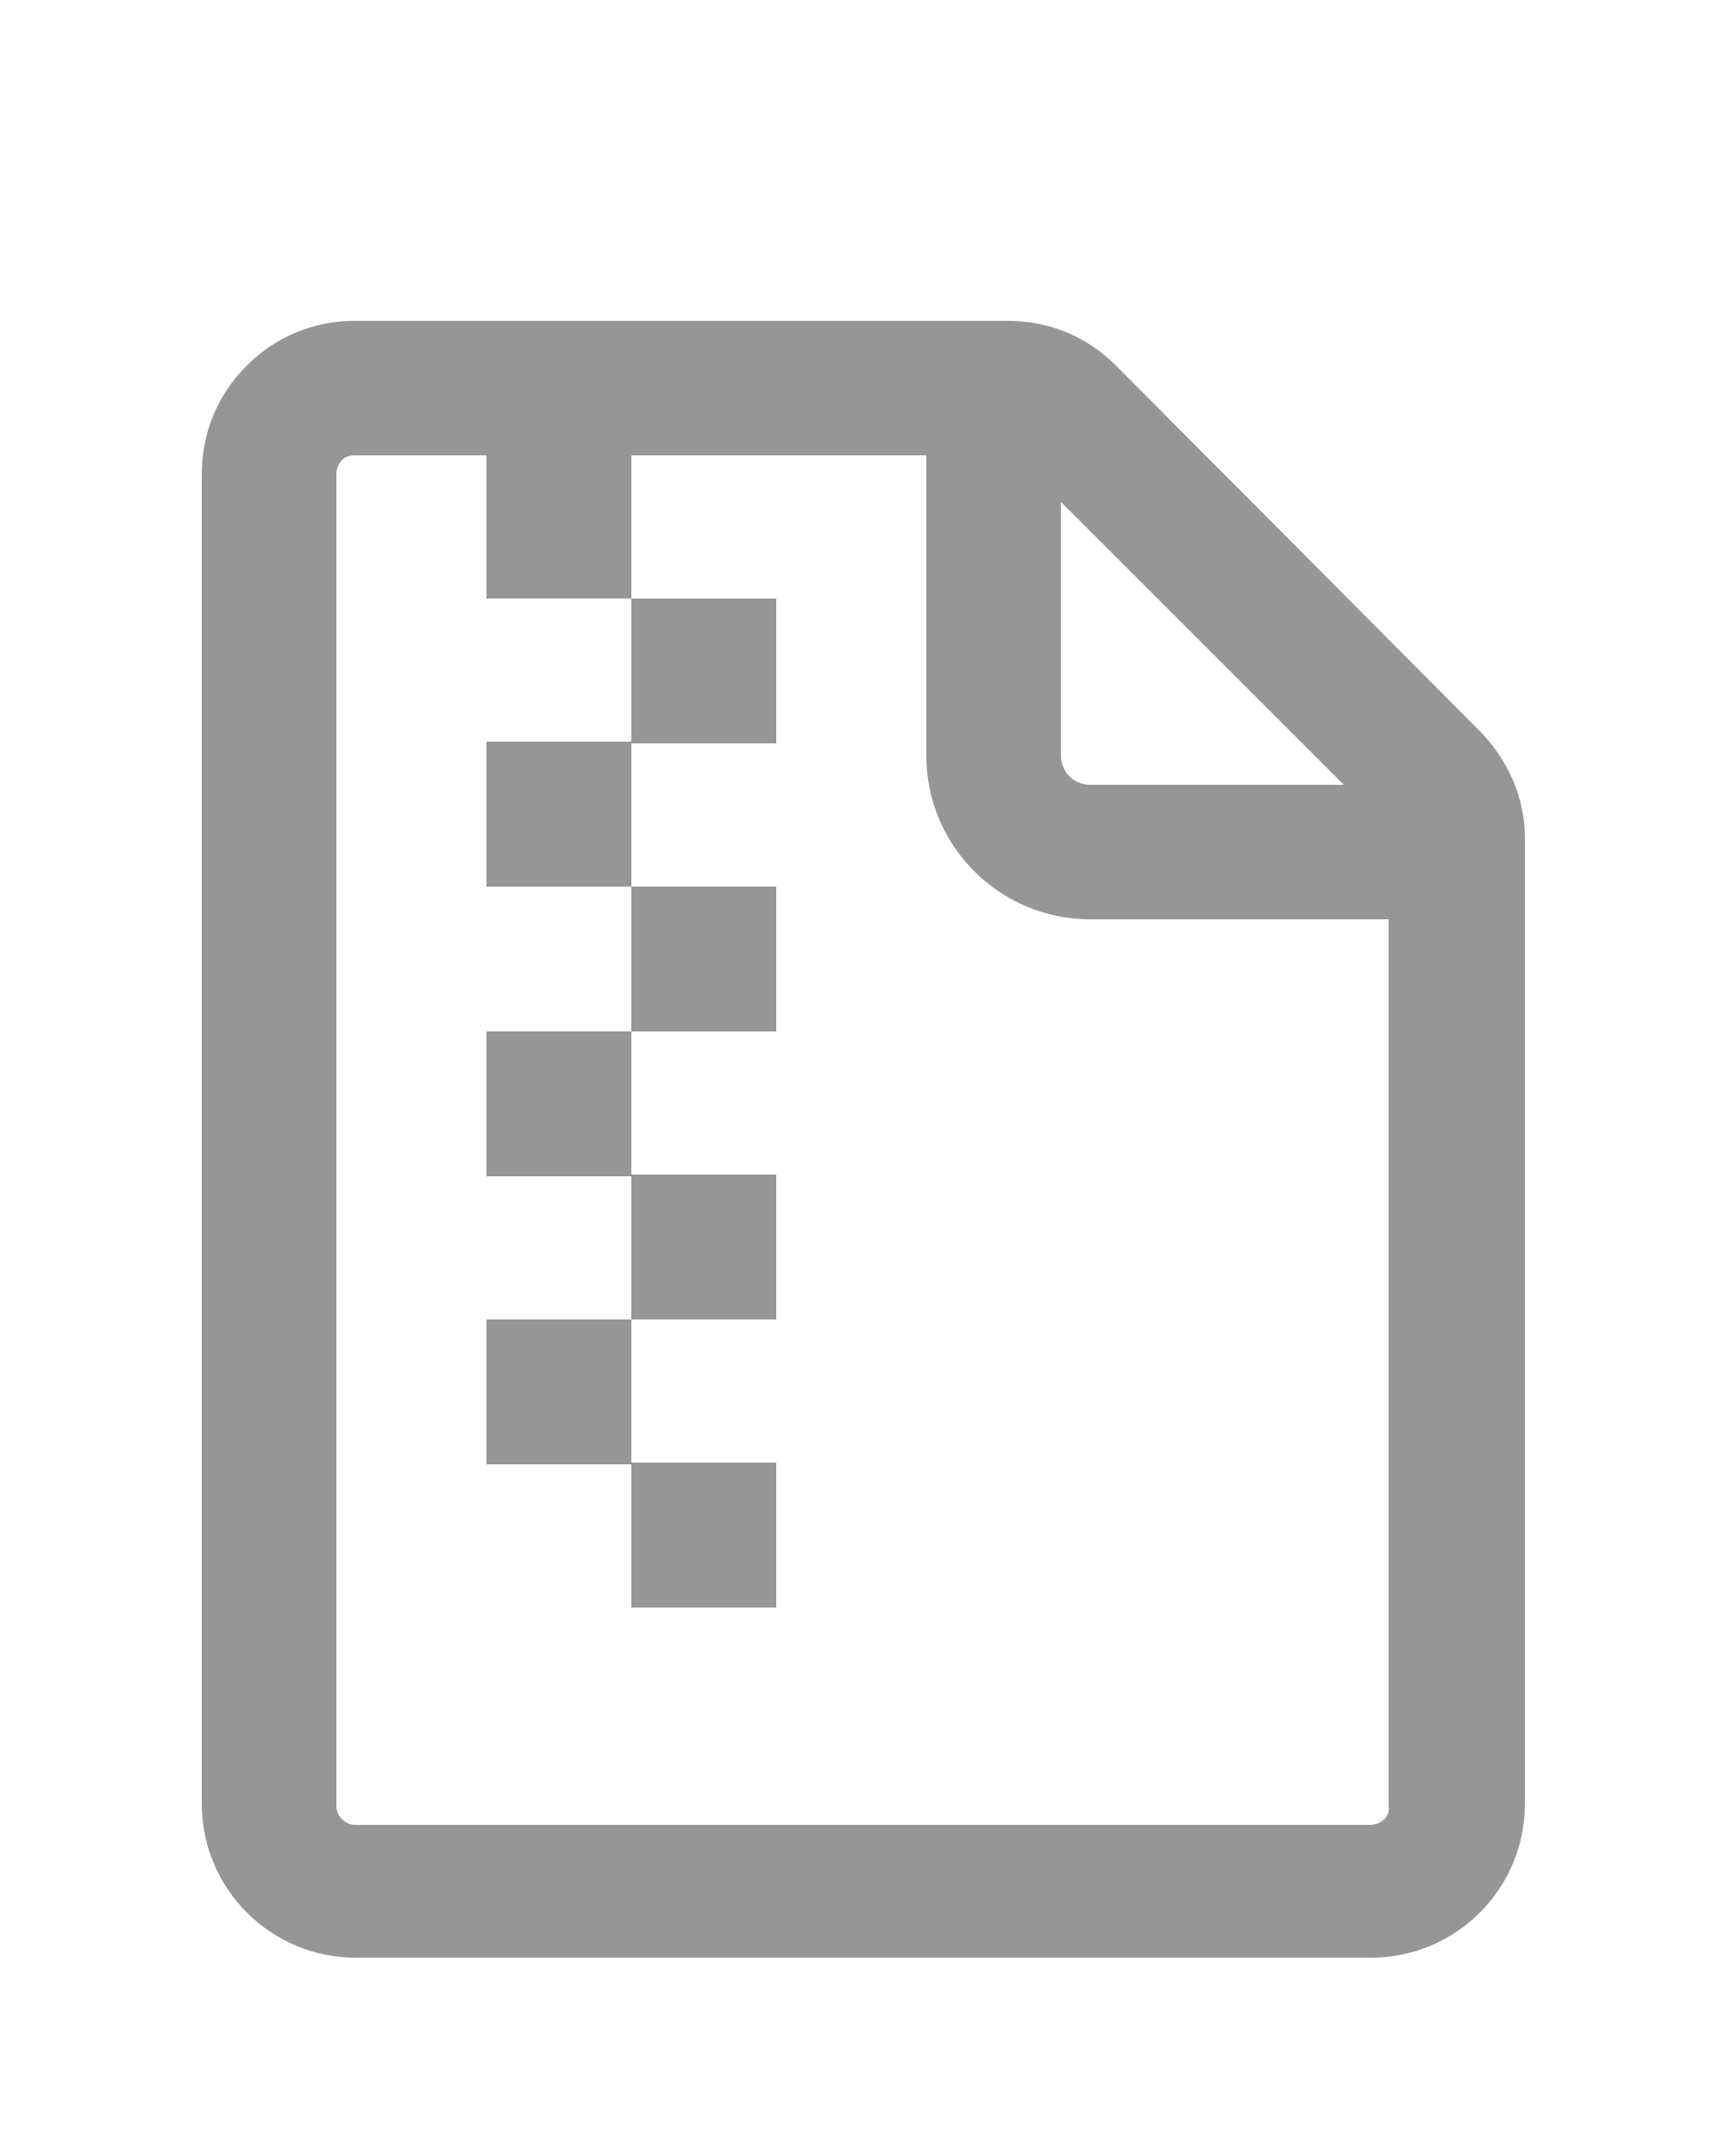
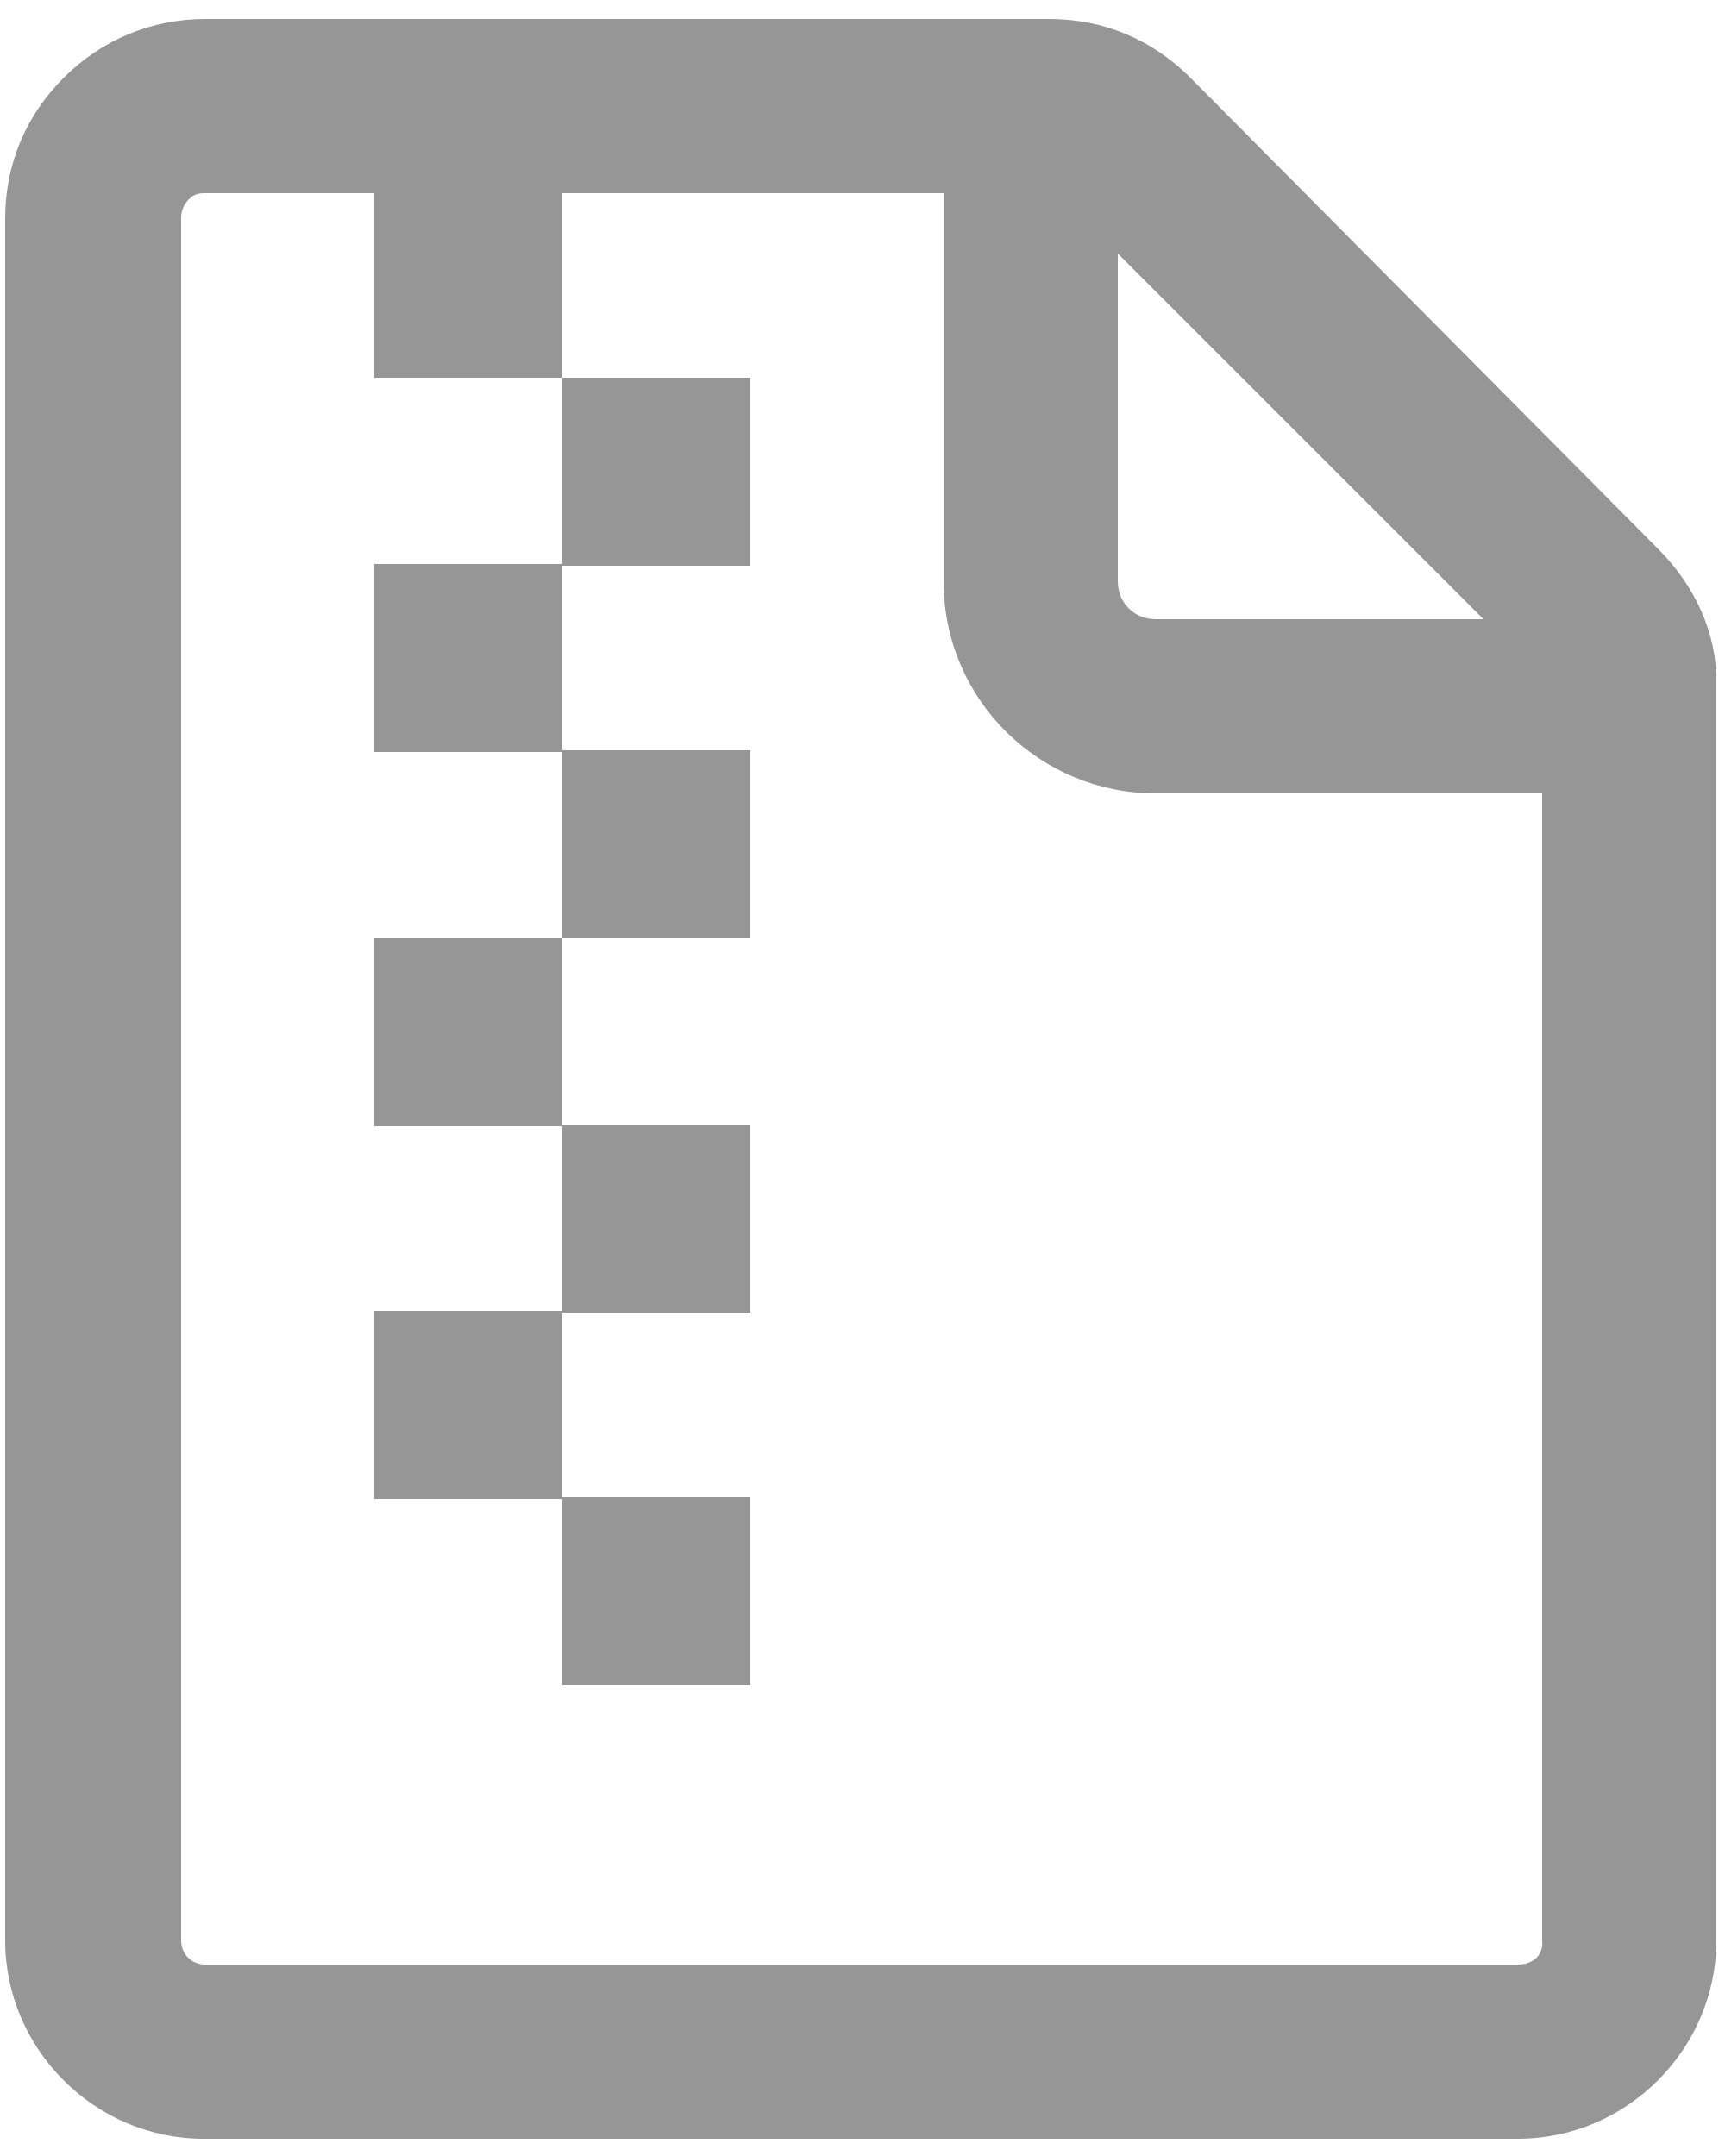
- <svg xmlns="http://www.w3.org/2000/svg" version="1.1" x="0px" y="0px" viewBox="0 0 100 125" style="enable-background:new 0 0 100 125;" xml:space="preserve">
+ <svg xmlns="http://www.w3.org/2000/svg" version="1.1" id="Layer_1" x="0px" y="0px" viewBox="0 0 100 125" style="enable-background:new 0 0 100 125;" xml:space="preserve">
  <style type="text/css">
	.st0{fill:#969696;}
</style>
-   <g id="Layer_2">
+   <g id="Layer_2_1_">
</g>
-   <g id="Layer_1">
+   <g id="Layer_1_1_">
    <g>
-       <path class="st0" d="M85.7,42.3l-21-21.1c-1.7-1.7-3.9-2.6-6.3-2.6H20.6l0,0c-2.4,0-4.6,0.9-6.3,2.6s-2.6,3.9-2.6,6.3v77.1    c0,4.9,4,8.9,8.9,8.9h58.9c4.9,0,8.9-4,8.9-8.9v-56C88.4,46.2,87.4,44,85.7,42.3z M61.5,29.1l16.4,16.4H63.2c-1,0-1.7-0.8-1.7-1.7    V29.1z M79.4,105.8H20.6c-0.6,0-1.1-0.5-1.1-1.1V27.5c0-0.4,0.2-0.7,0.3-0.8c0.2-0.2,0.4-0.3,0.8-0.3h7.6v8.3h8.4v-8.3h17.1v17.4    c0,5.3,4.3,9.5,9.5,9.5h17.3v51.4C80.6,105.3,80.1,105.8,79.4,105.8z" />
-       <rect x="36.6" y="34.7" class="st0" width="8.4" height="8.4" />
-       <rect x="28.2" y="43" class="st0" width="8.4" height="8.4" />
-       <rect x="36.6" y="51.4" class="st0" width="8.4" height="8.4" />
-       <rect x="28.2" y="59.8" class="st0" width="8.4" height="8.4" />
-       <rect x="36.6" y="68.1" class="st0" width="8.4" height="8.4" />
-       <rect x="28.2" y="76.5" class="st0" width="8.4" height="8.4" />
-       <rect x="36.6" y="84.8" class="st0" width="8.4" height="8.4" />
+       <path class="st0" d="M96.1,31.8L69,4.5c-2.2-2.2-5-3.4-8.2-3.4H11.9l0,0c-3.1,0-6,1.2-8.2,3.4s-3.4,5-3.4,8.2v99.8    c0,6.3,5.2,11.5,11.5,11.5h76.2c6.3,0,11.5-5.2,11.5-11.5V39.9C99.6,36.8,98.3,34,96.1,31.8z M64.8,14.7L86,35.9H67    c-1.3,0-2.2-1-2.2-2.2V14.7z M88,113.9H11.9c-0.8,0-1.4-0.6-1.4-1.4V12.6c0-0.5,0.3-0.9,0.4-1c0.3-0.3,0.5-0.4,1-0.4h9.8v10.7    h10.9V11.2h22.1v22.5C54.7,40.6,60.3,46,67,46h22.4v66.5C89.5,113.3,88.9,113.9,88,113.9z" />
+       <rect x="32.6" y="21.9" class="st0" width="10.9" height="10.9" />
+       <rect x="21.7" y="32.7" class="st0" width="10.9" height="10.9" />
+       <rect x="32.6" y="43.5" class="st0" width="10.9" height="10.9" />
+       <rect x="21.7" y="54.4" class="st0" width="10.9" height="10.9" />
+       <rect x="32.6" y="65.2" class="st0" width="10.9" height="10.9" />
+       <rect x="21.7" y="76" class="st0" width="10.9" height="10.9" />
+       <rect x="32.6" y="86.8" class="st0" width="10.9" height="10.9" />
    </g>
  </g>
</svg>
